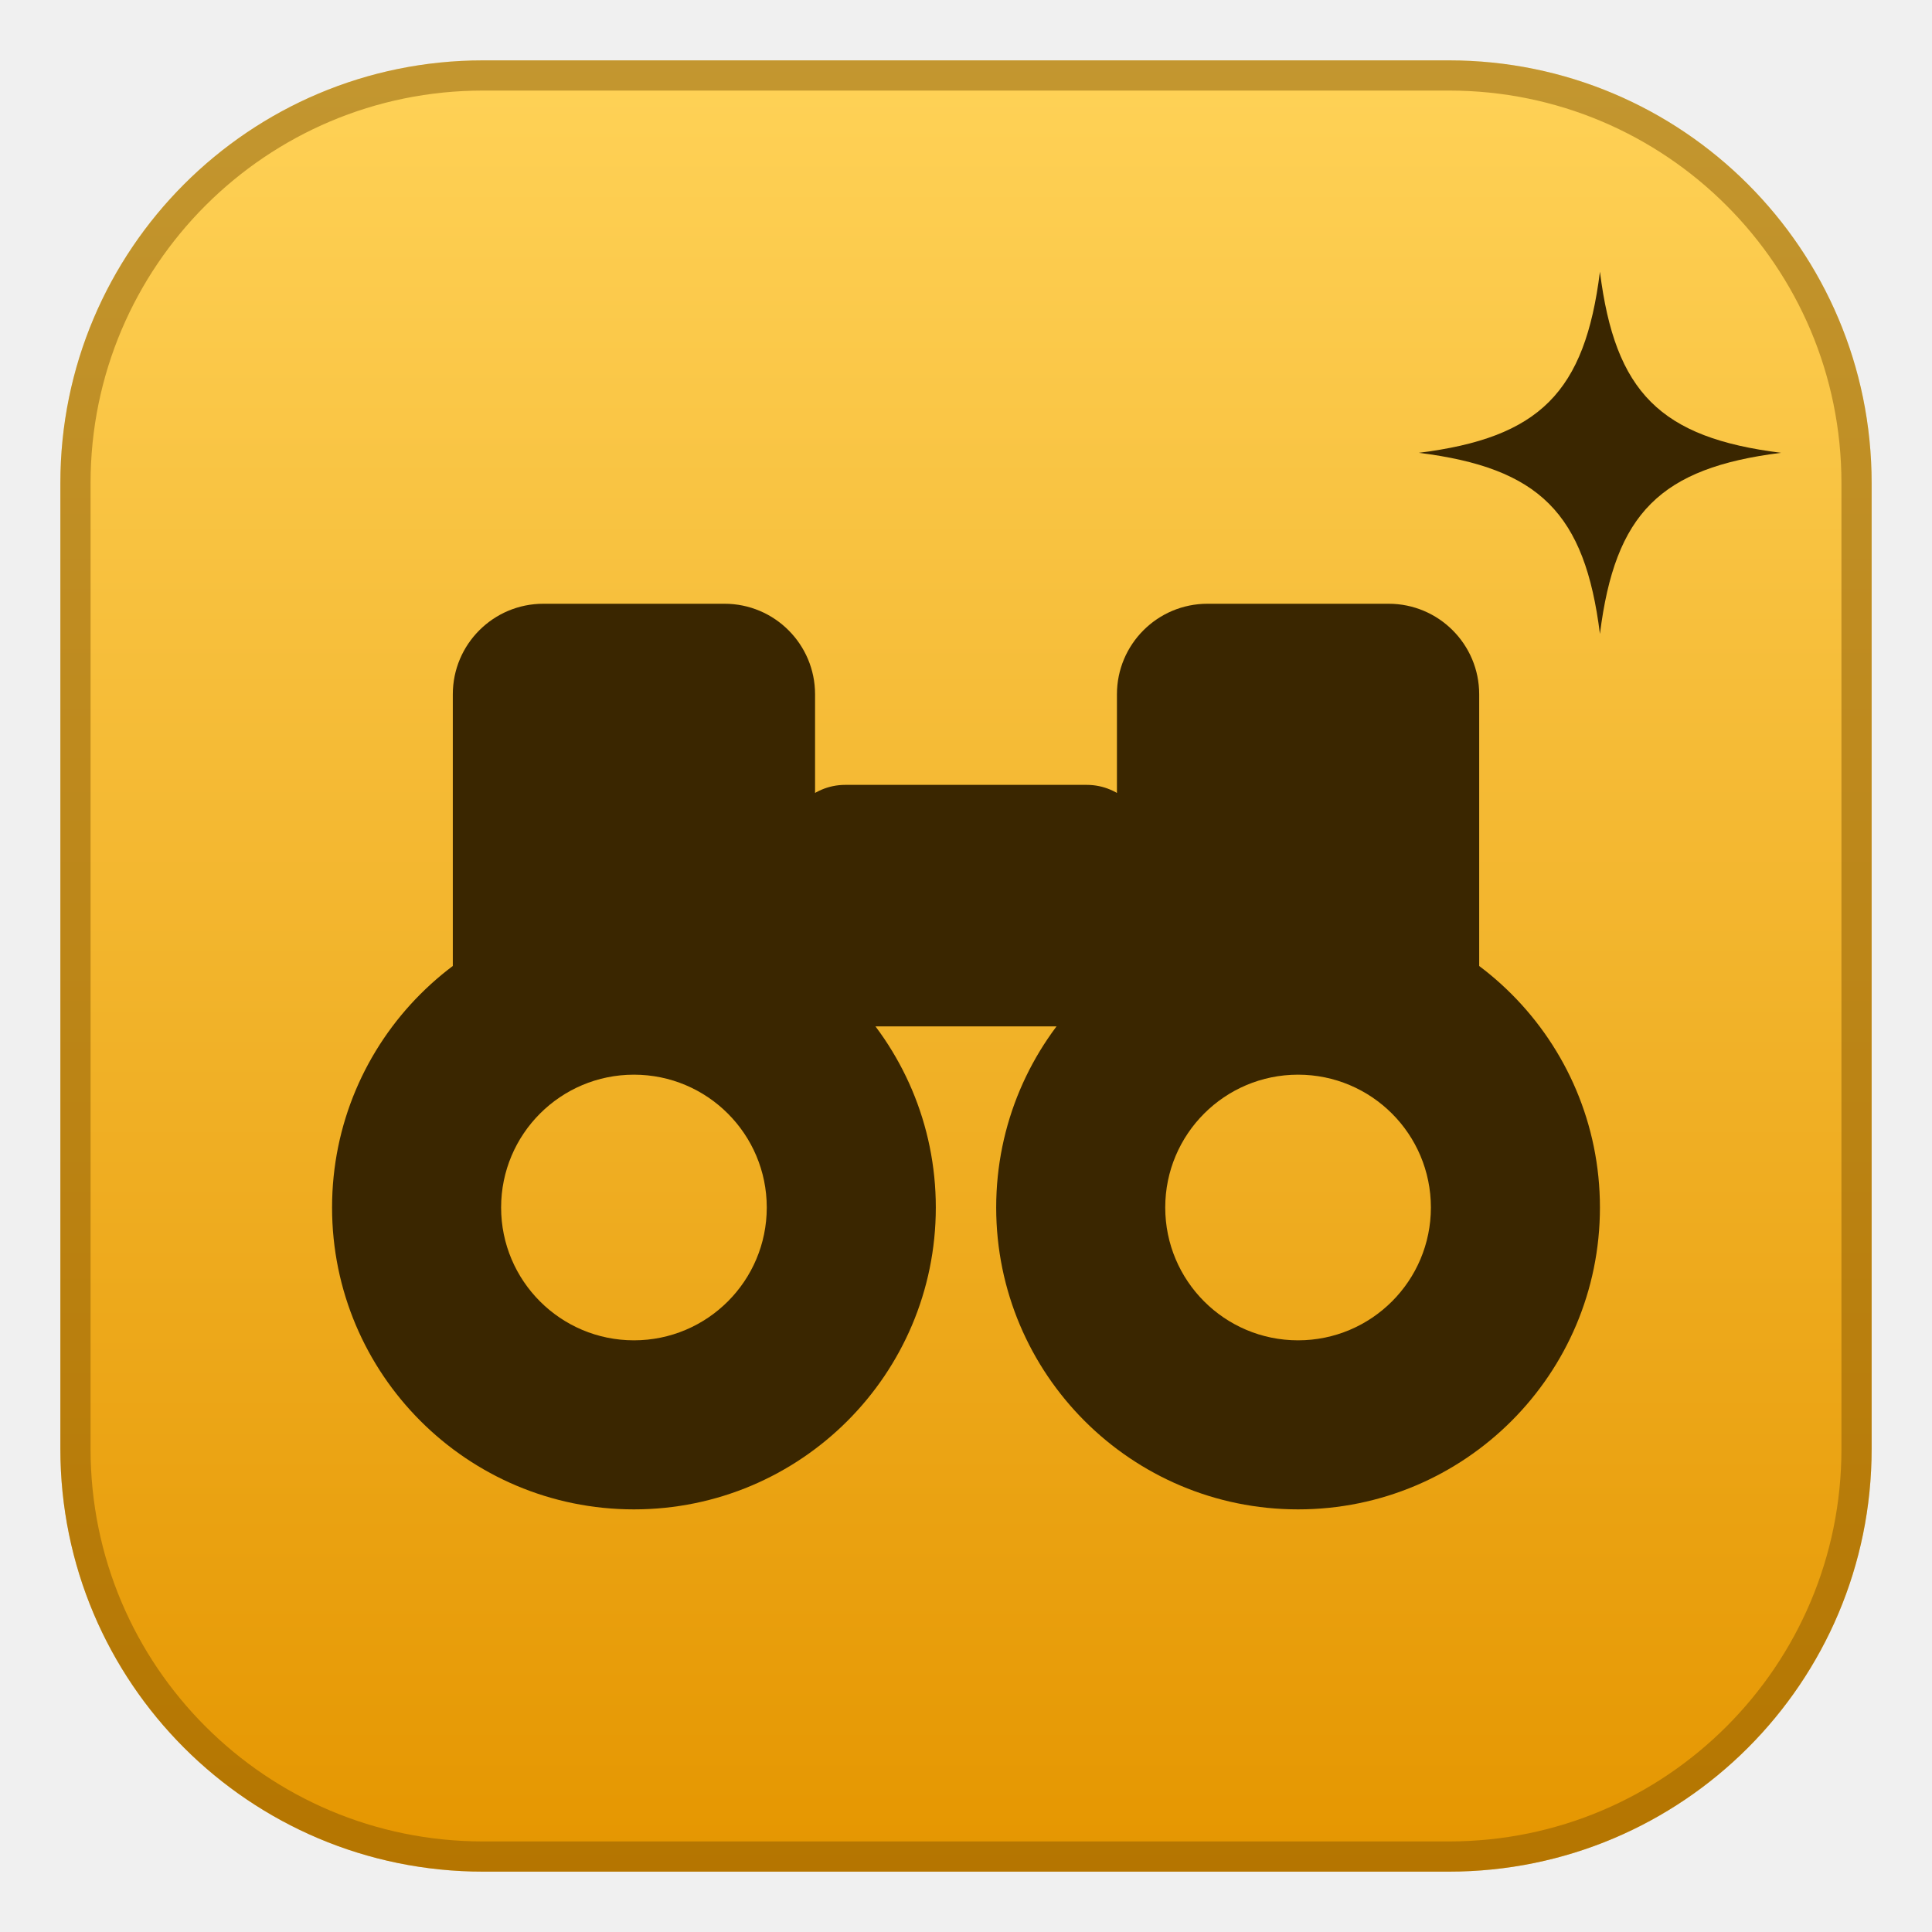
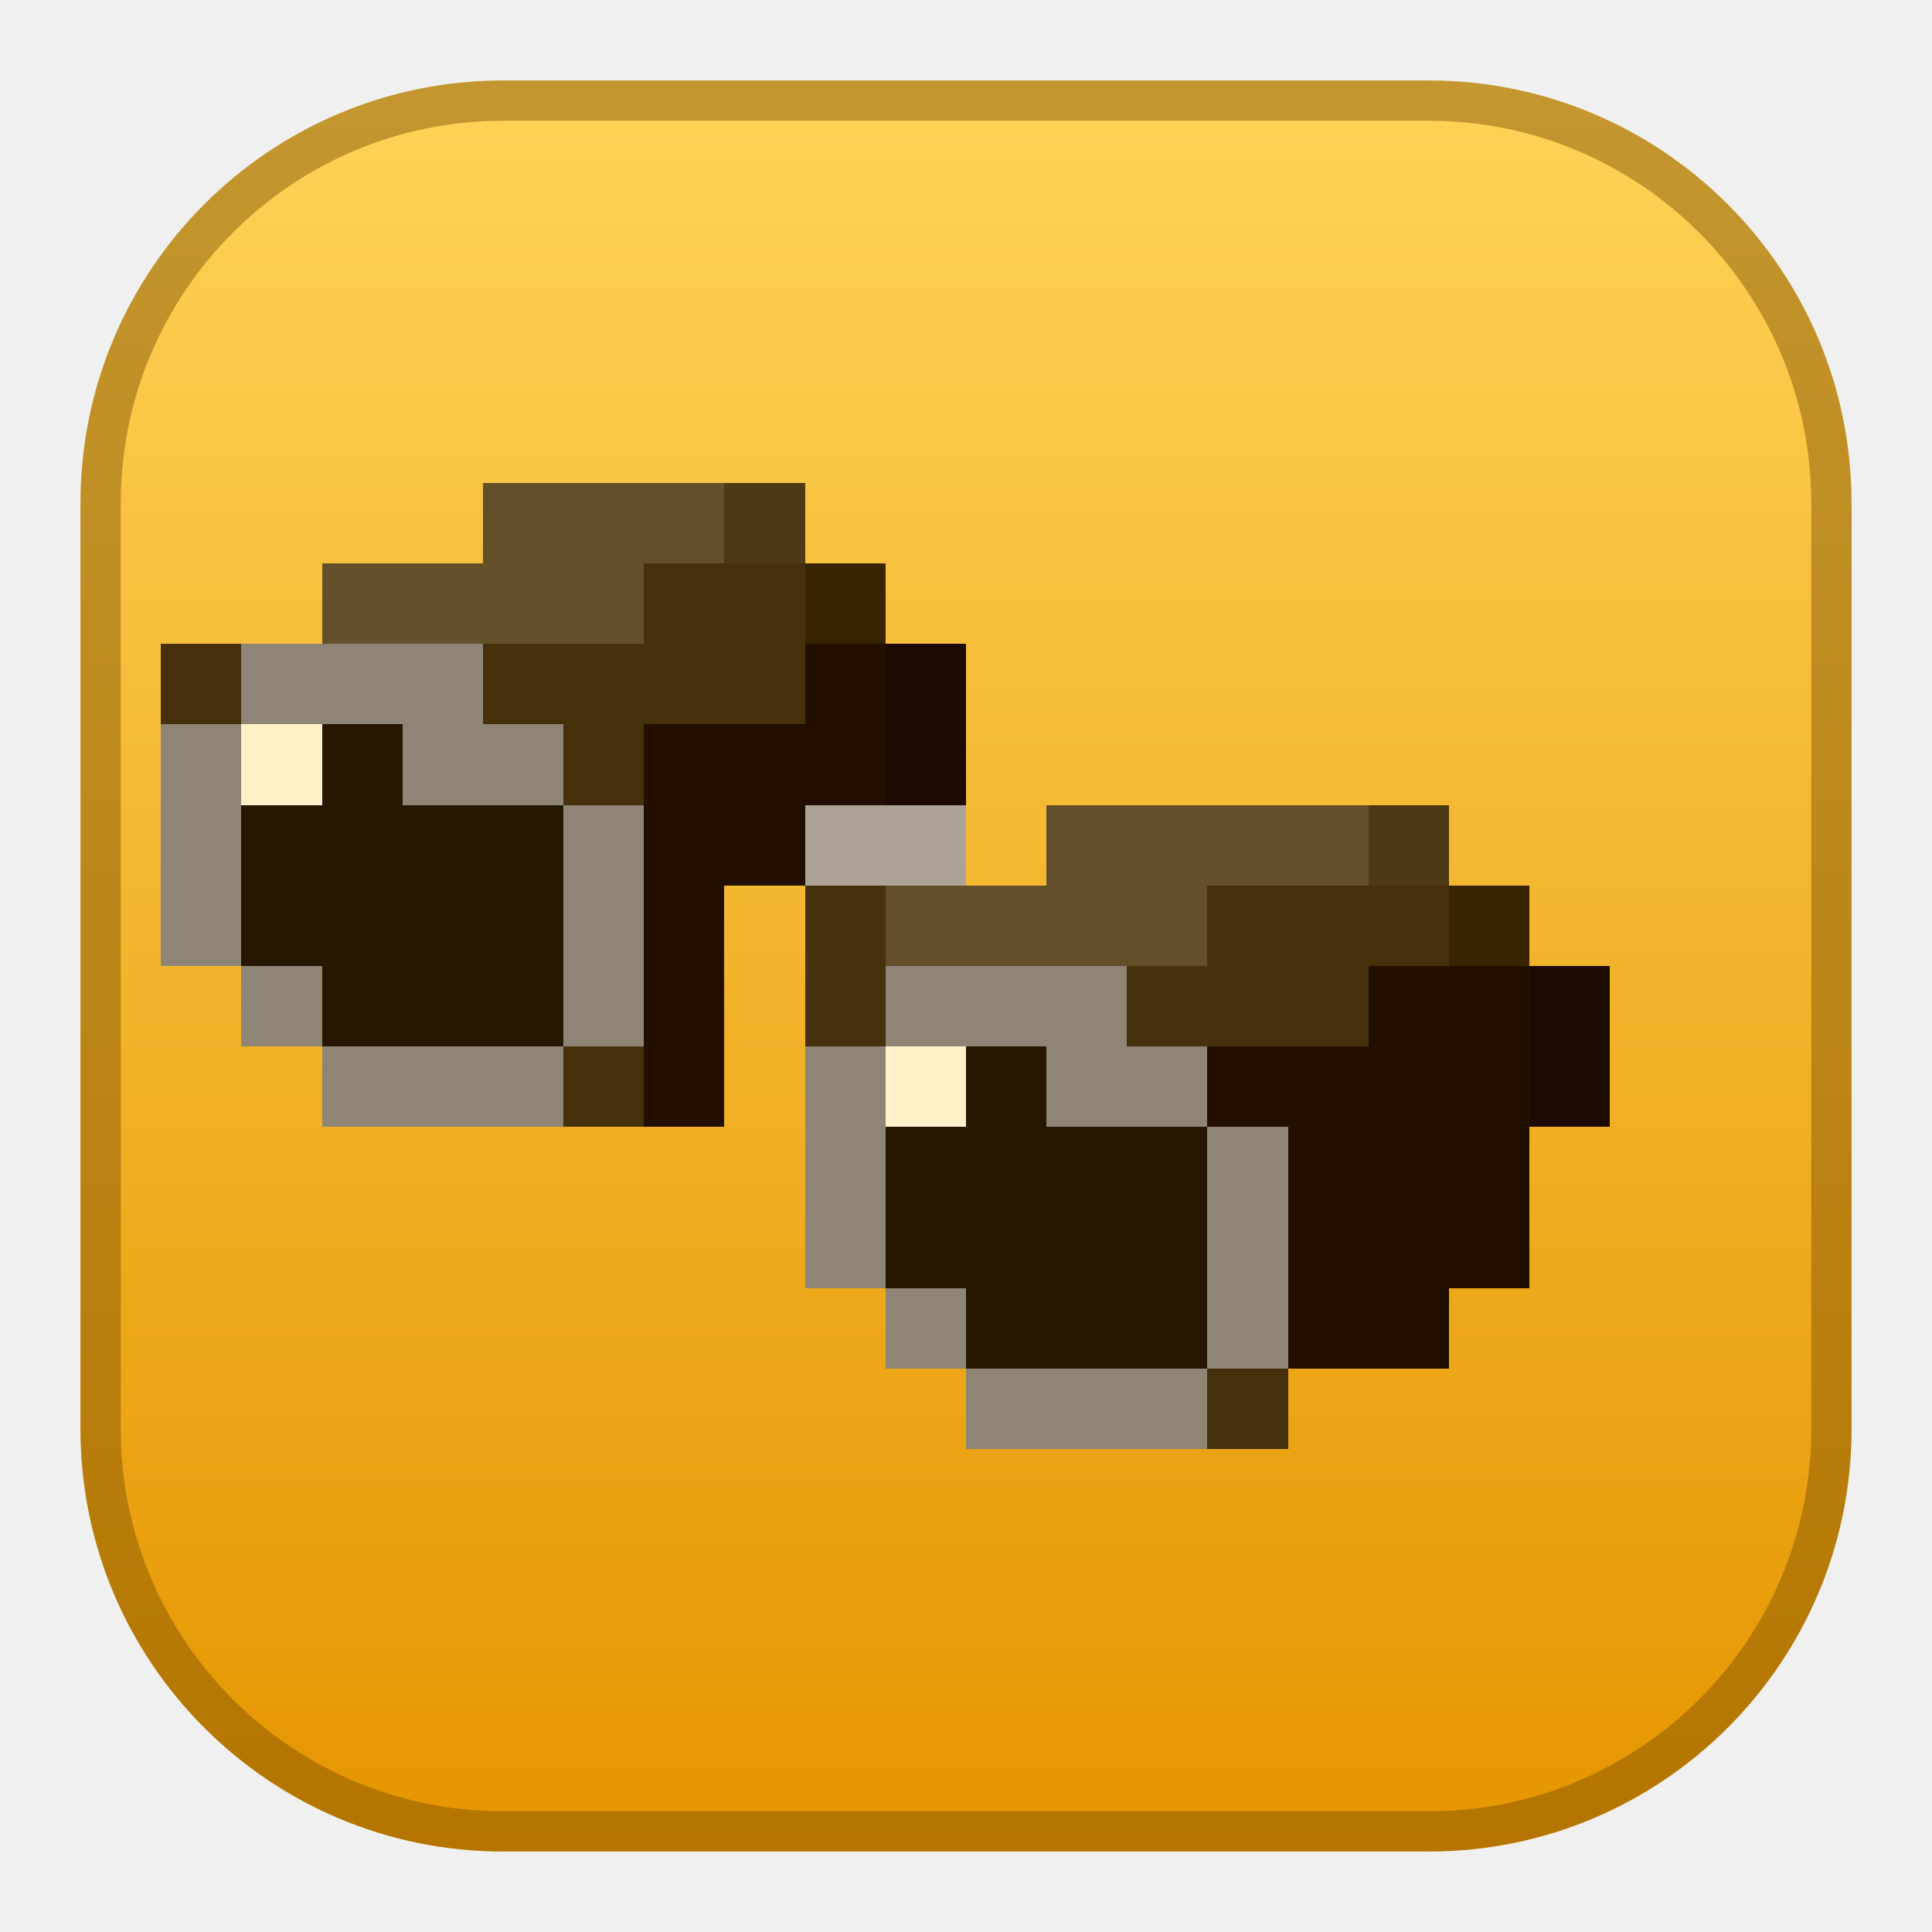
- <svg xmlns="http://www.w3.org/2000/svg" width="24" height="24" viewBox="0 0 32 32">
+ <svg xmlns="http://www.w3.org/2000/svg" width="24" height="24" viewBox="0 0 24 24">
  <defs>
-     <linearGradient id="sybg" x1="0" y1="0" x2="0" y2="1">
+     <linearGradient id="spotter-24-bg" x1="0" y1="0" x2="0" y2="1">
      <stop offset="0" stop-color="#FFD257" />
      <stop offset="1" stop-color="#E59600" />
    </linearGradient>
-     <mask id="sym0" maskUnits="userSpaceOnUse" x="-2000" y="-2000" width="5000" height="5000">
-       <rect x="-2000" y="-2000" width="5000" height="5000" fill="#fff" />
-       <path d="M8.3 20a2.2 2.2 0 1 1 4.4 0a2.2 2.2 0 1 1 -4.4 0Z" fill="#000" />
-       <path d="M19.3 20a2.2 2.2 0 1 1 4.4 0a2.2 2.2 0 1 1 -4.4 0Z" fill="#000" />
-     </mask>
  </defs>
-   <path d="M8 1H24A7 7 0 0 1 31 8V24A7 7 0 0 1 24 31H8A7 7 0 0 1 1 24V8A7 7 0 0 1 8 1Z" fill="url(#sybg)" />
-   <path d="M8 1.25H24A6.75 6.75 0 0 1 30.75 8V24A6.75 6.75 0 0 1 24 30.75H8A6.75 6.75 0 0 1 1.25 24V8A6.75 6.75 0 0 1 8 1.25Z" fill="none" stroke="#7A4E00" stroke-opacity="0.45" stroke-width="0.5" />
-   <path d="M5.5 20a5 5 0 1 1 10 0a5 5 0 1 1 -10 0ZM16.5 20a5 5 0 1 1 10 0a5 5 0 1 1 -10 0ZM9 10H12A1.5 1.5 0 0 1 13.5 11.5V18.5A1.5 1.5 0 0 1 12 20H9A1.5 1.5 0 0 1 7.5 18.5V11.5A1.5 1.5 0 0 1 9 10ZM20 10H23A1.5 1.5 0 0 1 24.5 11.5V18.5A1.5 1.5 0 0 1 23 20H20A1.5 1.5 0 0 1 18.5 18.5V11.5A1.5 1.5 0 0 1 20 10ZM14 13H18A1 1 0 0 1 19 14V16A1 1 0 0 1 18 17H14A1 1 0 0 1 13 16V14A1 1 0 0 1 14 13Z" fill="#3A2600" mask="url(#sym0)" />
-   <path d="M26.5 4.5C26.75 6.5 27.5 7.25 29.5 7.5C27.5 7.75 26.75 8.5 26.5 10.5C26.25 8.5 25.5 7.75 23.5 7.5C25.5 7.25 26.25 6.5 26.5 4.5Z" fill="#3A2600" />
+   <path d="M6.25 1H17.75A5.25 5.25 0 0 1 23 6.25V17.75A5.25 5.25 0 0 1 17.75 23H6.25A5.25 5.25 0 0 1 1 17.75V6.25A5.25 5.25 0 0 1 6.25 1Z" fill="url(#spotter-24-bg)" />
+   <path d="M6.25 1.25H17.75A5 5 0 0 1 22.75 6.25V17.75A5 5 0 0 1 17.75 22.75H6.25A5 5 0 0 1 1.25 17.75V6.25A5 5 0 0 1 6.25 1.25Z" fill="none" stroke="#7A4E00" stroke-opacity="0.45" stroke-width="0.5" />
+   <path d="M6 6H9V7H6ZM4 7H8V8H4ZM13 10H17V11H13ZM11 11H15V12H11Z" fill="#644F2B" shape-rendering="crispEdges" />
+   <path d="M9 6H10V7H9ZM17 10H18V11H17Z" fill="#4E3915" shape-rendering="crispEdges" />
+   <path d="M8 7H10V8H8ZM2 8H3V9H2ZM6 8H10V9H6ZM7 9H8V10H7ZM10 11H11V12H10ZM15 11H18V12H15ZM10 12H11V13H10ZM14 12H17V13H14ZM7 13H8V14H7ZM15 17H16V18H15Z" fill="#46310C" shape-rendering="crispEdges" />
+   <path d="M10 7H11V8H10ZM18 11H19V12H18Z" fill="#382500" shape-rendering="crispEdges" />
+   <path d="M3 8H6V9H3ZM2 9H3V10H2ZM5 9H7V10H5ZM2 10H3V11H2ZM7 10H8V11H7ZM2 11H3V12H2ZM7 11H8V12H7ZM3 12H4V13H3ZM7 12H8V13H7ZM11 12H14V13H11ZM4 13H7V14H4ZM10 13H11V14H10ZM13 13H15V14H13ZM10 14H11V15H10ZM15 14H16V15H15ZM10 15H11V16H10ZM15 15H16V16H15ZM11 16H12V17H11ZM15 16H16V17H15ZM12 17H15V18H12Z" fill="#8E8576" shape-rendering="crispEdges" />
+   <path d="M10 8H11V9H10ZM8 9H11V10H8ZM8 10H10V11H8ZM8 11H9V12H8ZM8 12H9V13H8ZM17 12H19V13H17ZM8 13H9V14H8ZM15 13H19V14H15ZM16 14H19V15H16ZM16 15H19V16H16ZM16 16H18V17H16Z" fill="#220F00" shape-rendering="crispEdges" />
+   <path d="M11 8H12V9H11ZM11 9H12V10H11ZM19 12H20V13H19ZM19 13H20V14H19Z" fill="#1D0A00" shape-rendering="crispEdges" />
+   <path d="M3 9H4V10H3ZM11 13H12V14H11Z" fill="#FFF2C8" shape-rendering="crispEdges" />
+   <path d="M4 9H5V10H4ZM3 10H7V11H3ZM3 11H7V12H3ZM4 12H7V13H4ZM12 13H13V14H12ZM11 14H15V15H11ZM11 15H15V16H11ZM12 16H15V17H12Z" fill="#251700" shape-rendering="crispEdges" />
+   <path d="M10 10H12V11H10Z" fill="#ACA396" shape-rendering="crispEdges" />
</svg>
